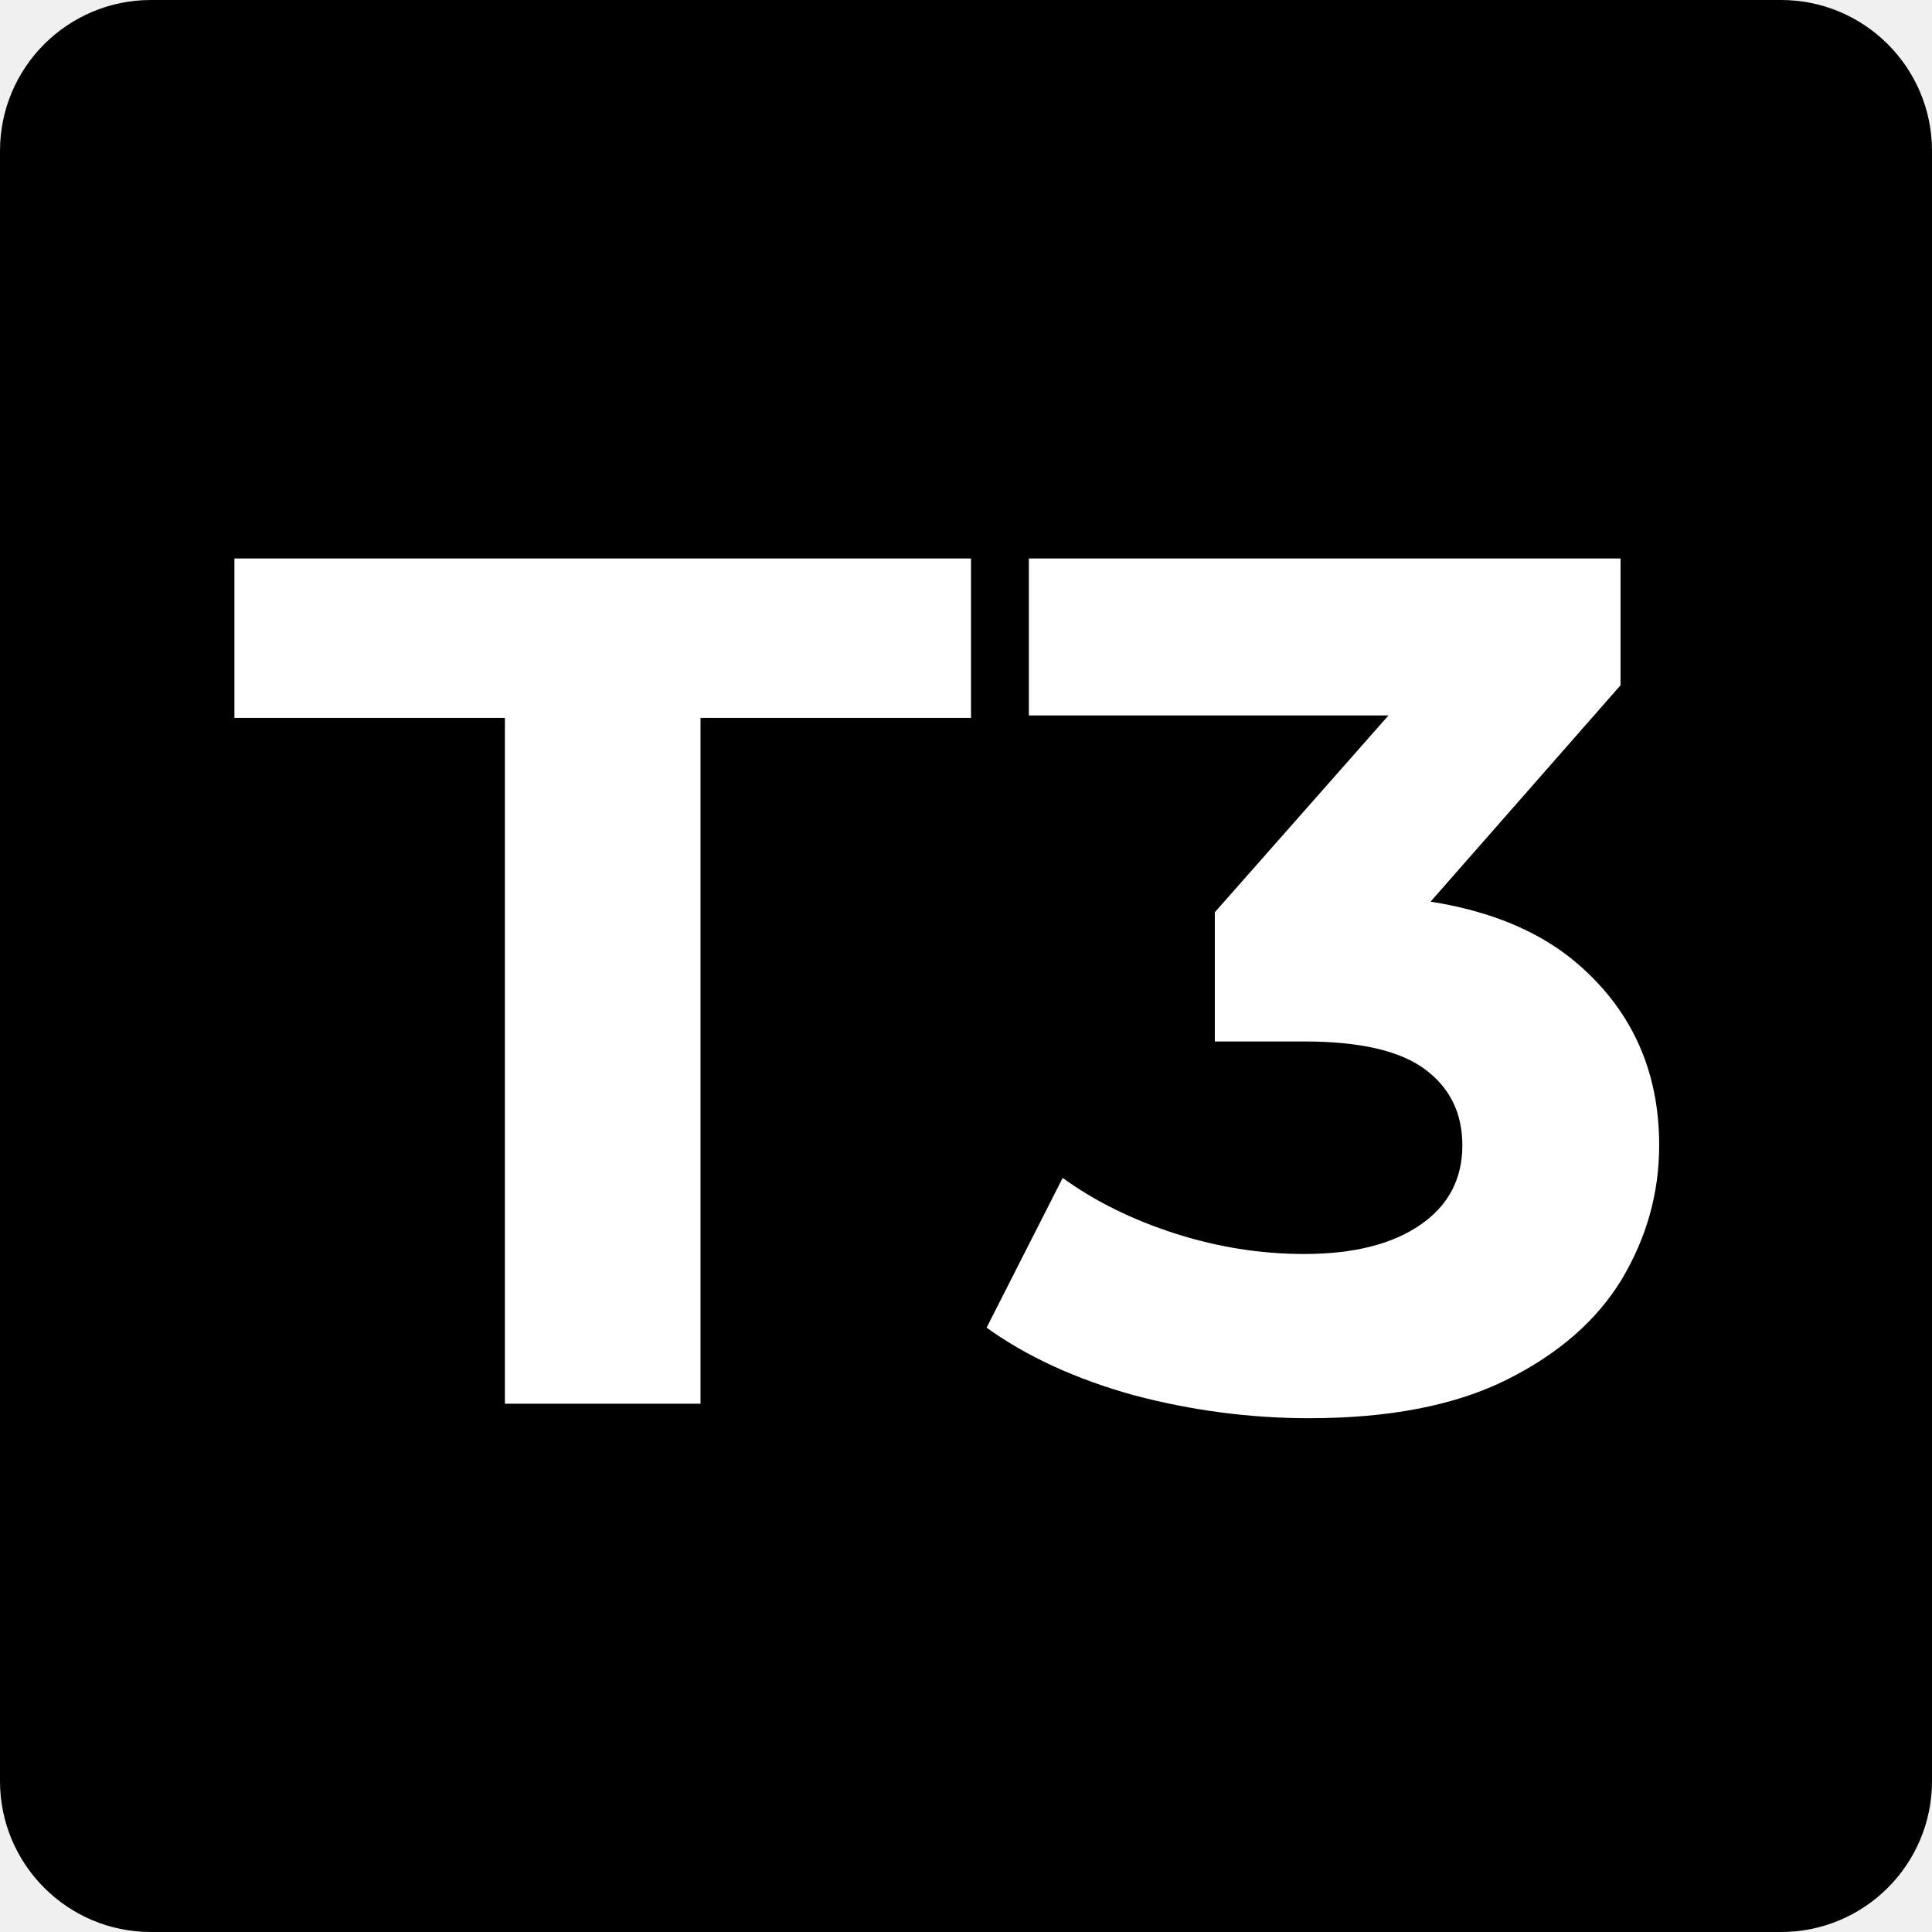
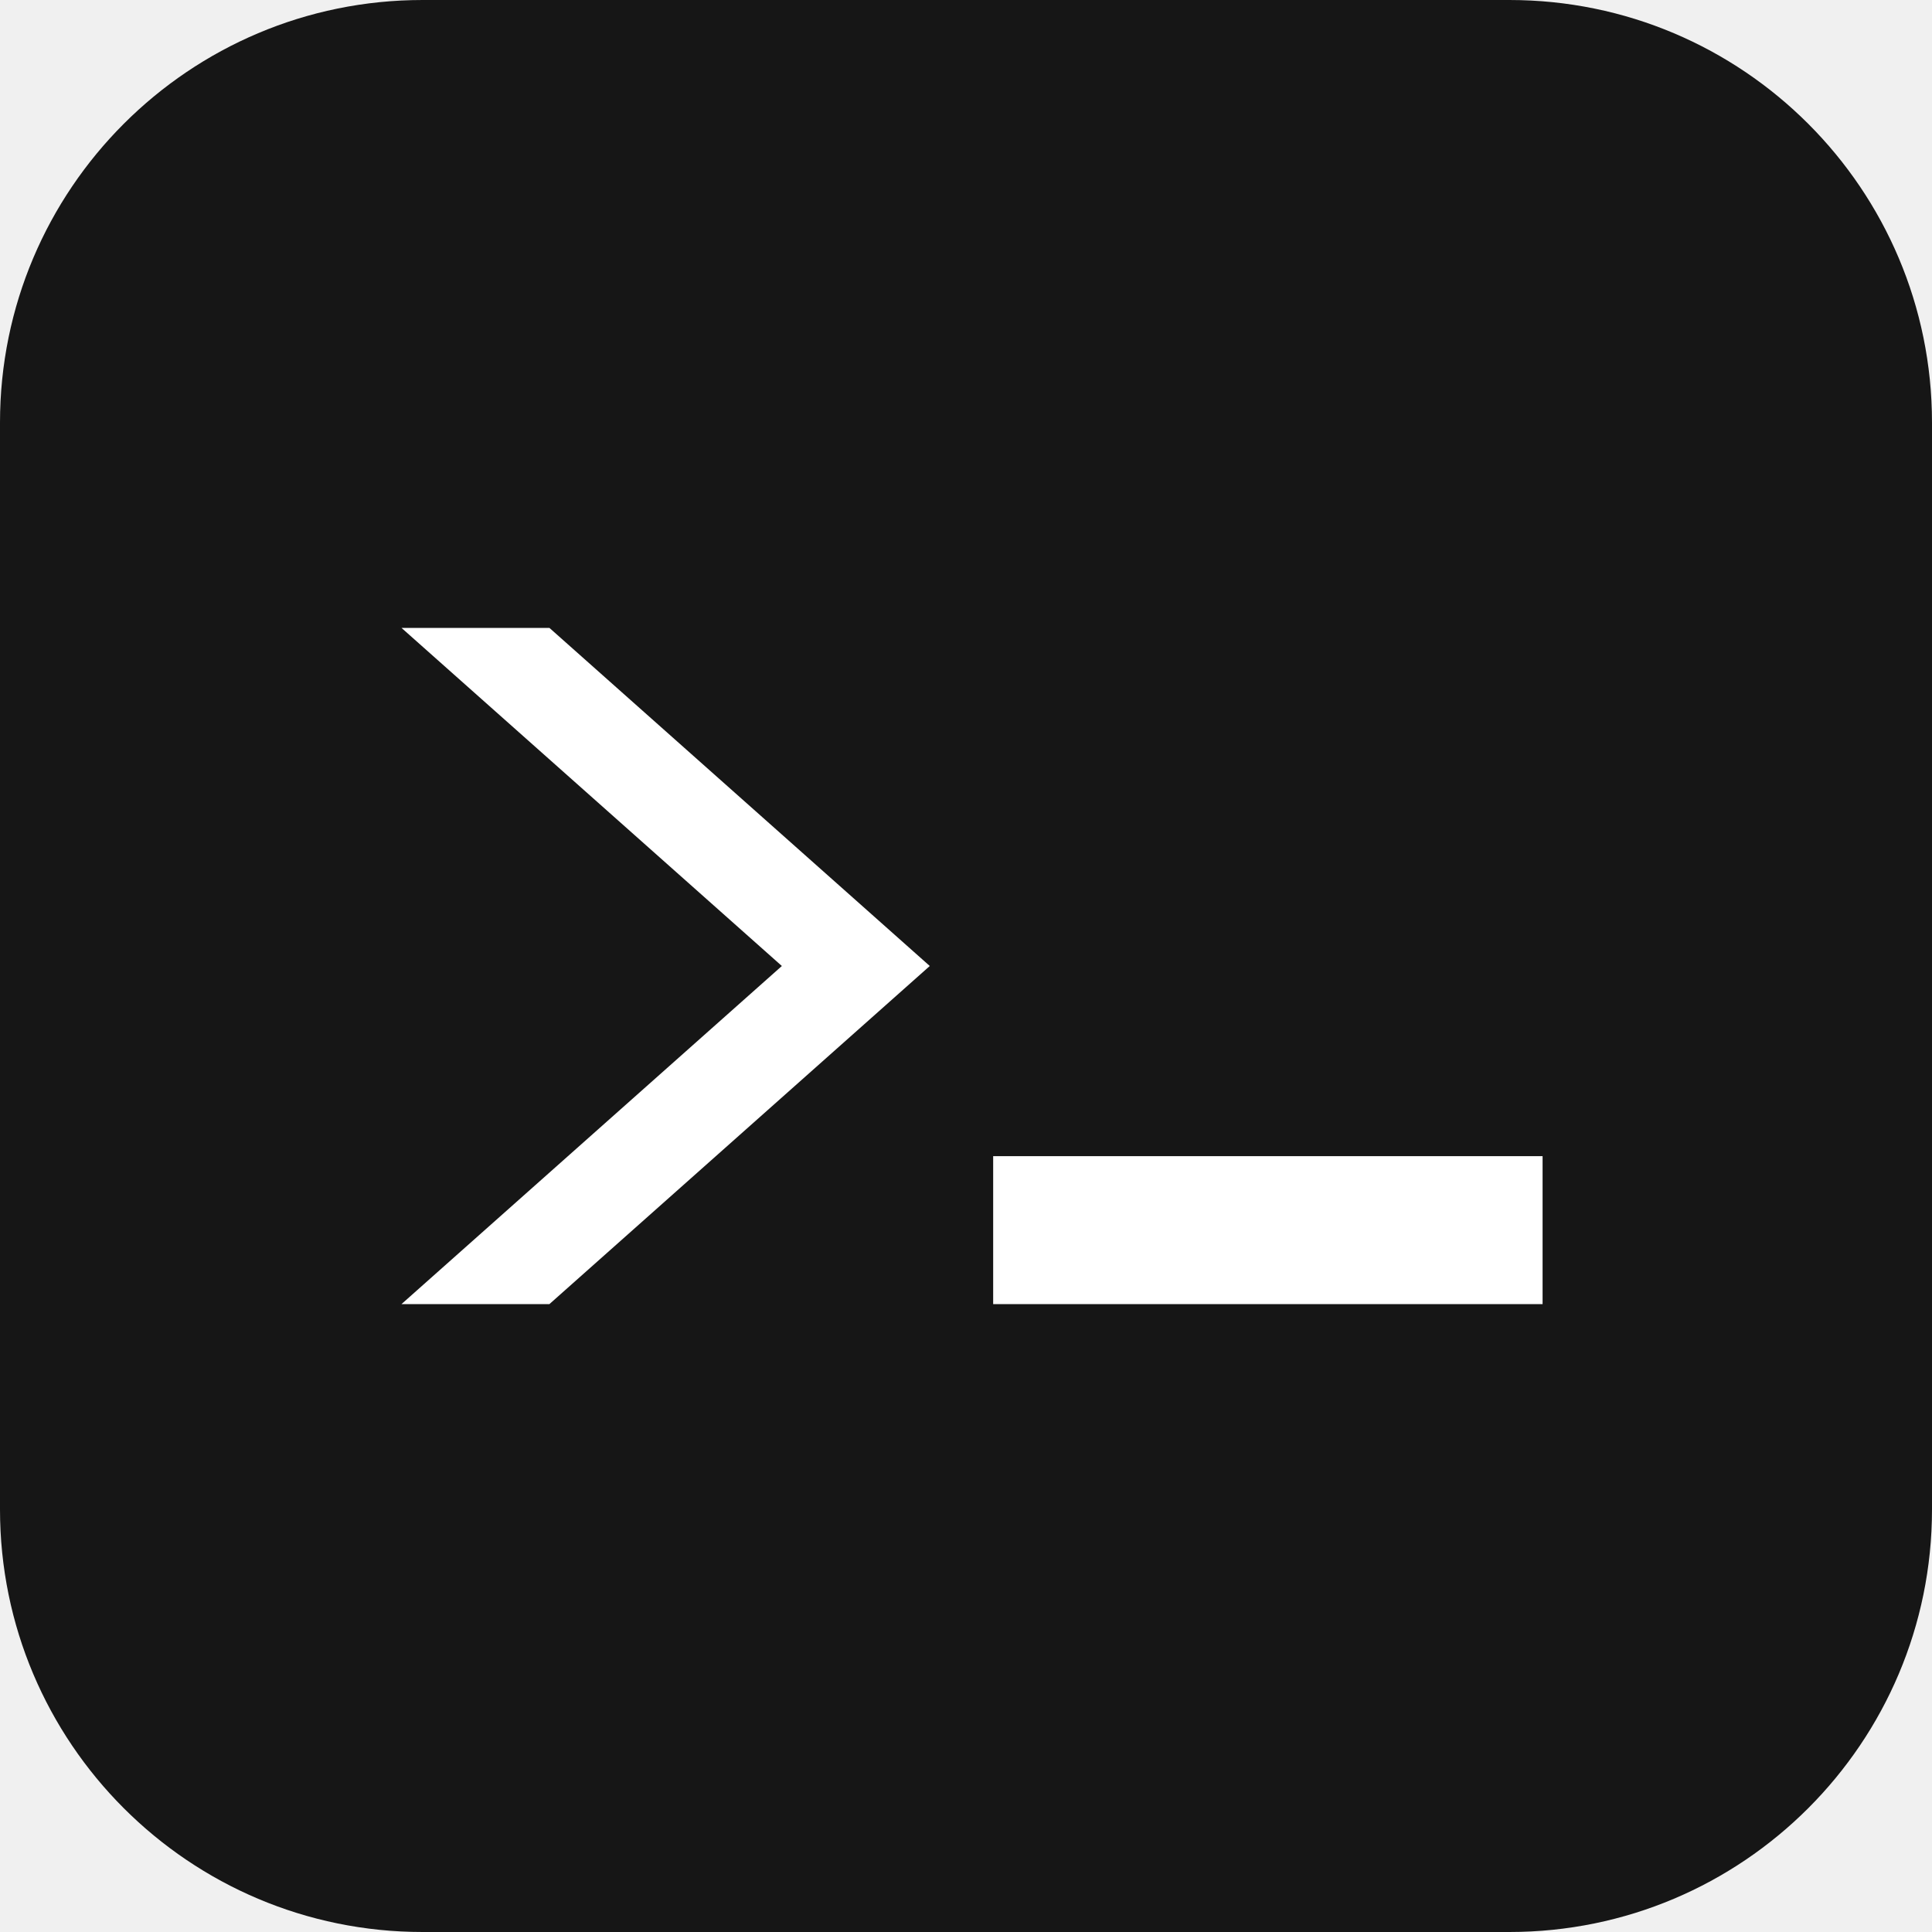
<svg xmlns="http://www.w3.org/2000/svg" width="128" height="128" viewBox="0 0 128 128" fill="none">
-   <path d="M0 10C0 4.477 4.477 0 10 0H118C123.523 0 128 4.477 128 10V118C128 123.523 123.523 128 118 128H10C4.477 128 0 123.523 0 118V10Z" fill="black" />
-   <path d="M33.451 93V47.56H15.531V37H64.331V47.56H46.411V93H33.451ZM86.725 93.96C82.832 93.96 78.965 93.453 75.125 92.44C71.285 91.373 68.032 89.88 65.365 87.96L70.405 78.04C72.539 79.587 75.019 80.813 77.845 81.72C80.672 82.627 83.525 83.08 86.405 83.08C89.659 83.08 92.219 82.44 94.085 81.16C95.952 79.88 96.885 78.12 96.885 75.88C96.885 73.747 96.059 72.067 94.405 70.84C92.752 69.613 90.085 69 86.405 69H80.485V60.44L96.085 42.76L97.525 47.4H68.165V37H107.365V45.4L91.845 63.08L85.285 59.32H89.045C95.925 59.32 101.125 60.867 104.645 63.96C108.165 67.053 109.925 71.027 109.925 75.88C109.925 79.027 109.099 81.987 107.445 84.76C105.792 87.48 103.259 89.693 99.845 91.4C96.432 93.107 92.059 93.96 86.725 93.96Z" fill="white" />
+   <rect width="128" height="128" rx="28" fill="#161616" />
+   <path transform="translate(21 36) scale(1.4)" d="M4 4H11L29 20L11 36H4L22 20Z M32 29H58V36H32Z" fill="white" />
</svg>
